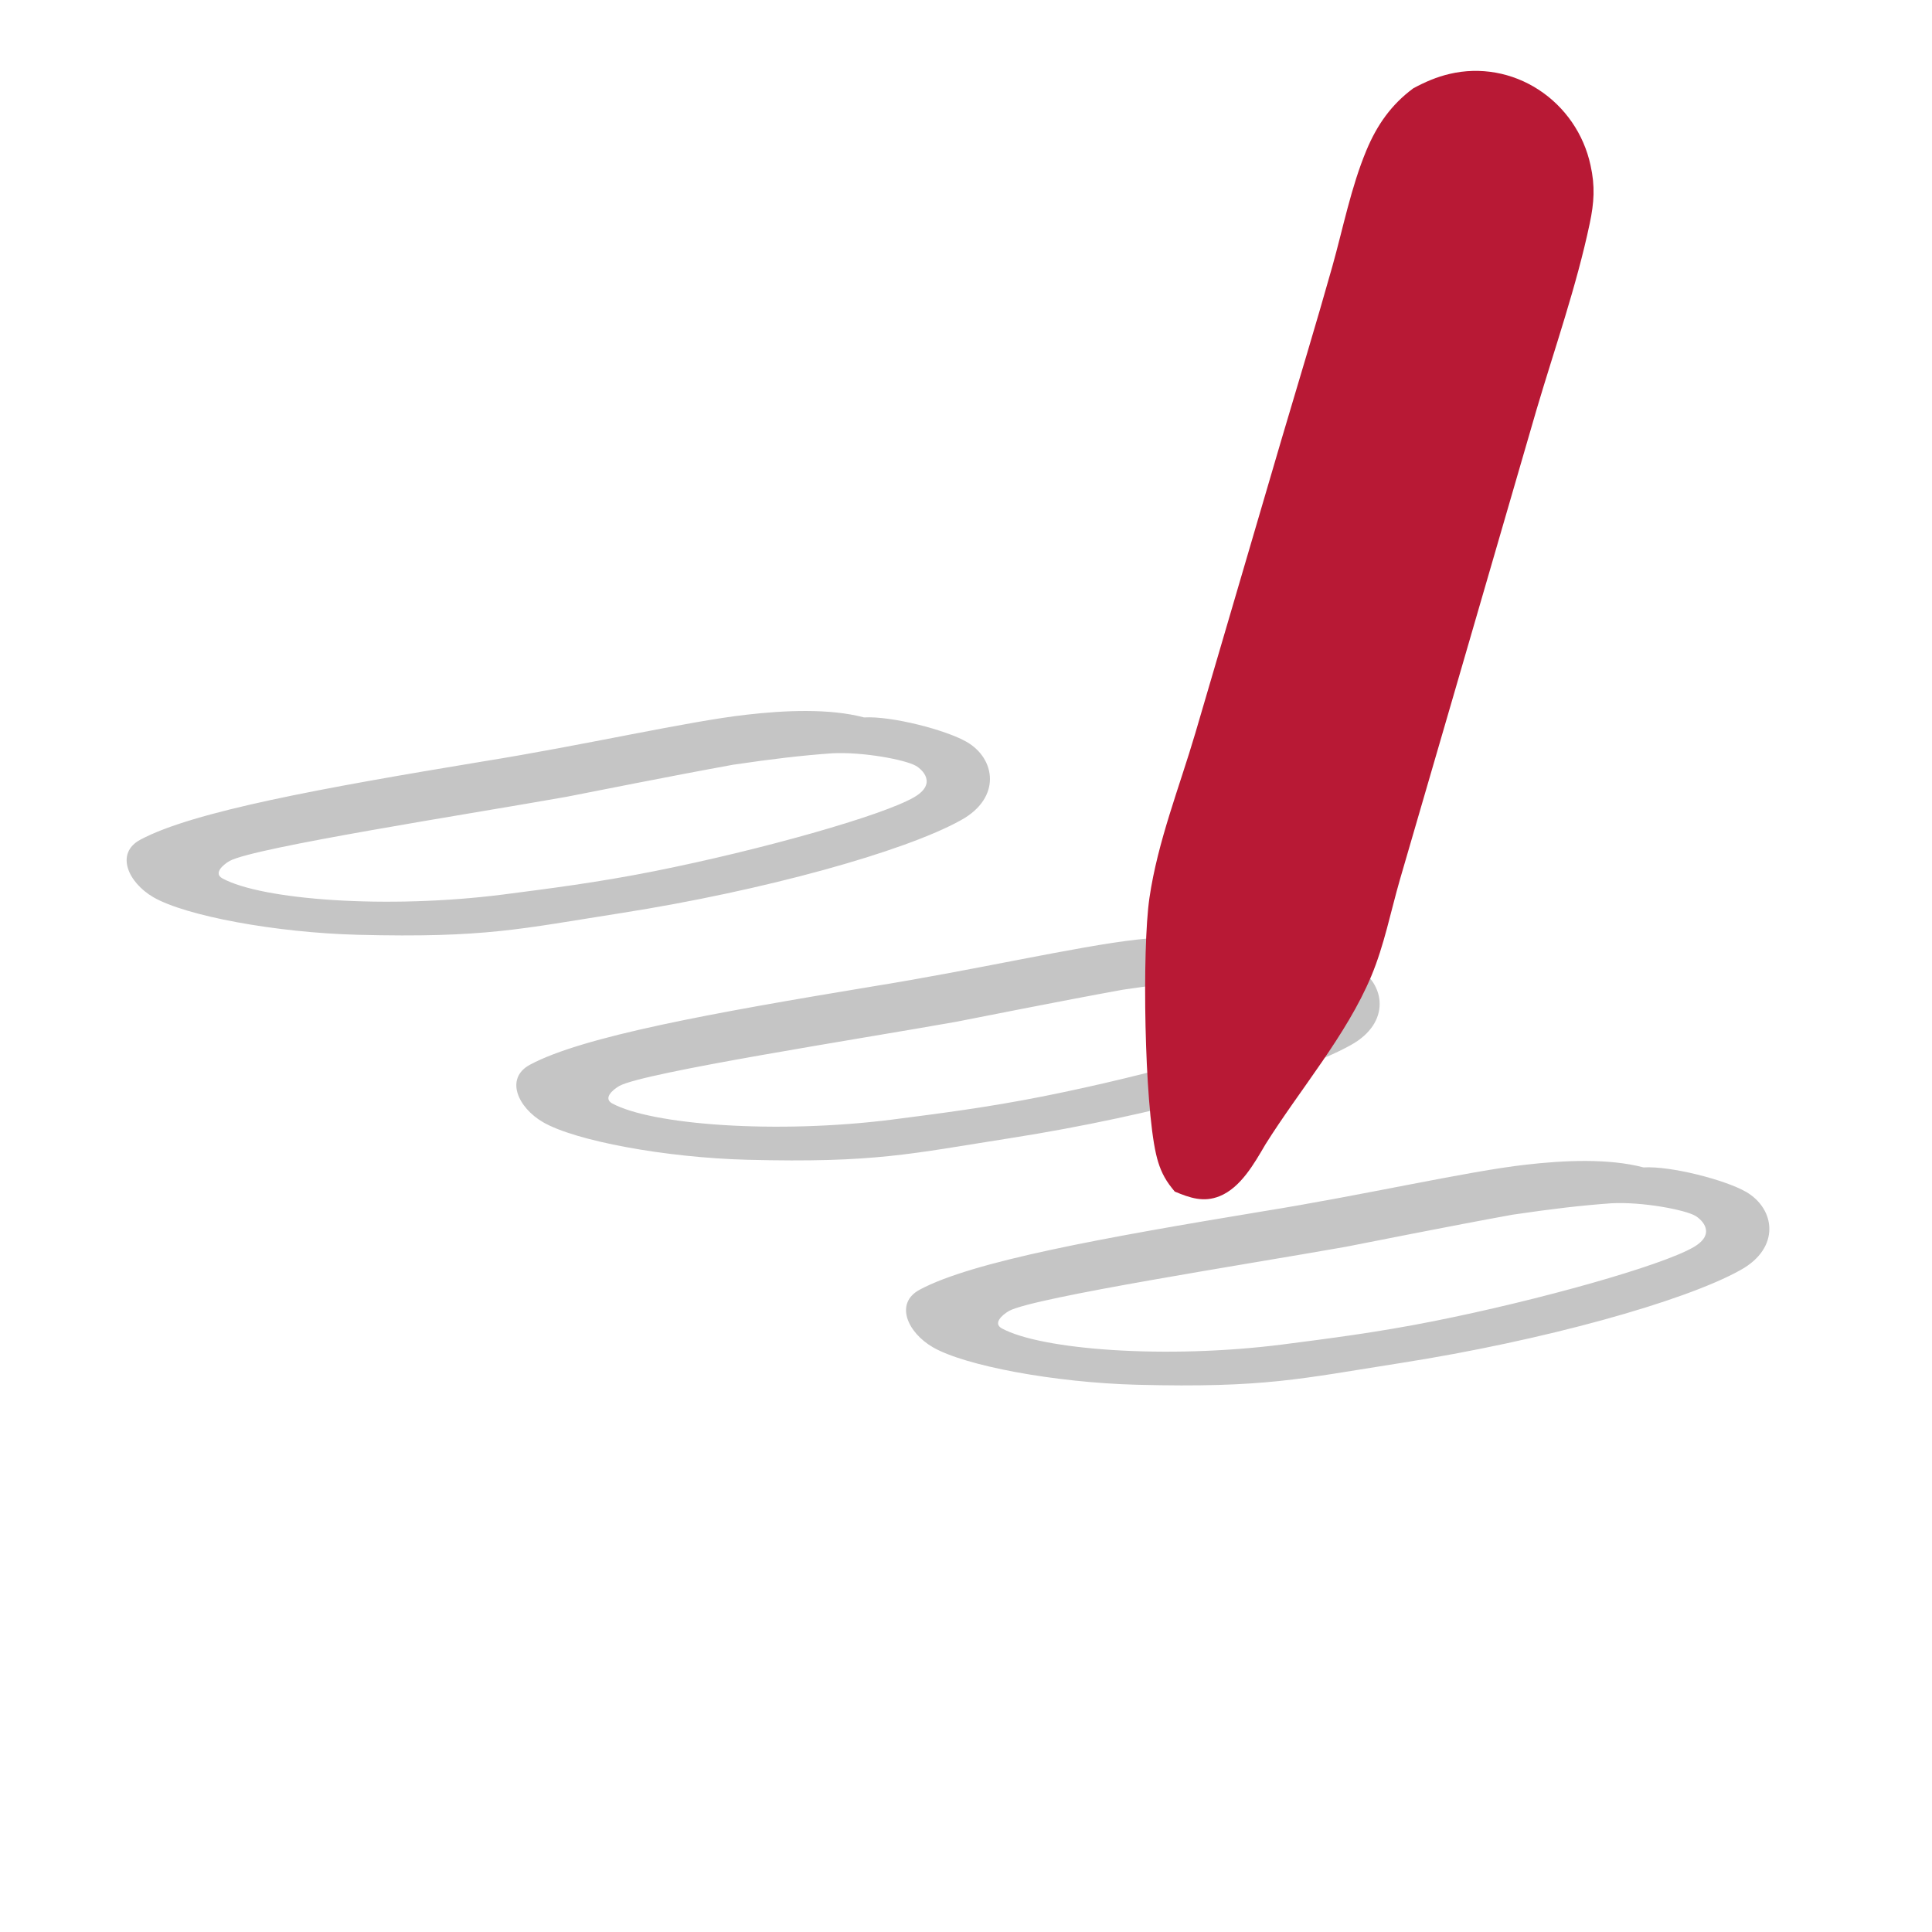
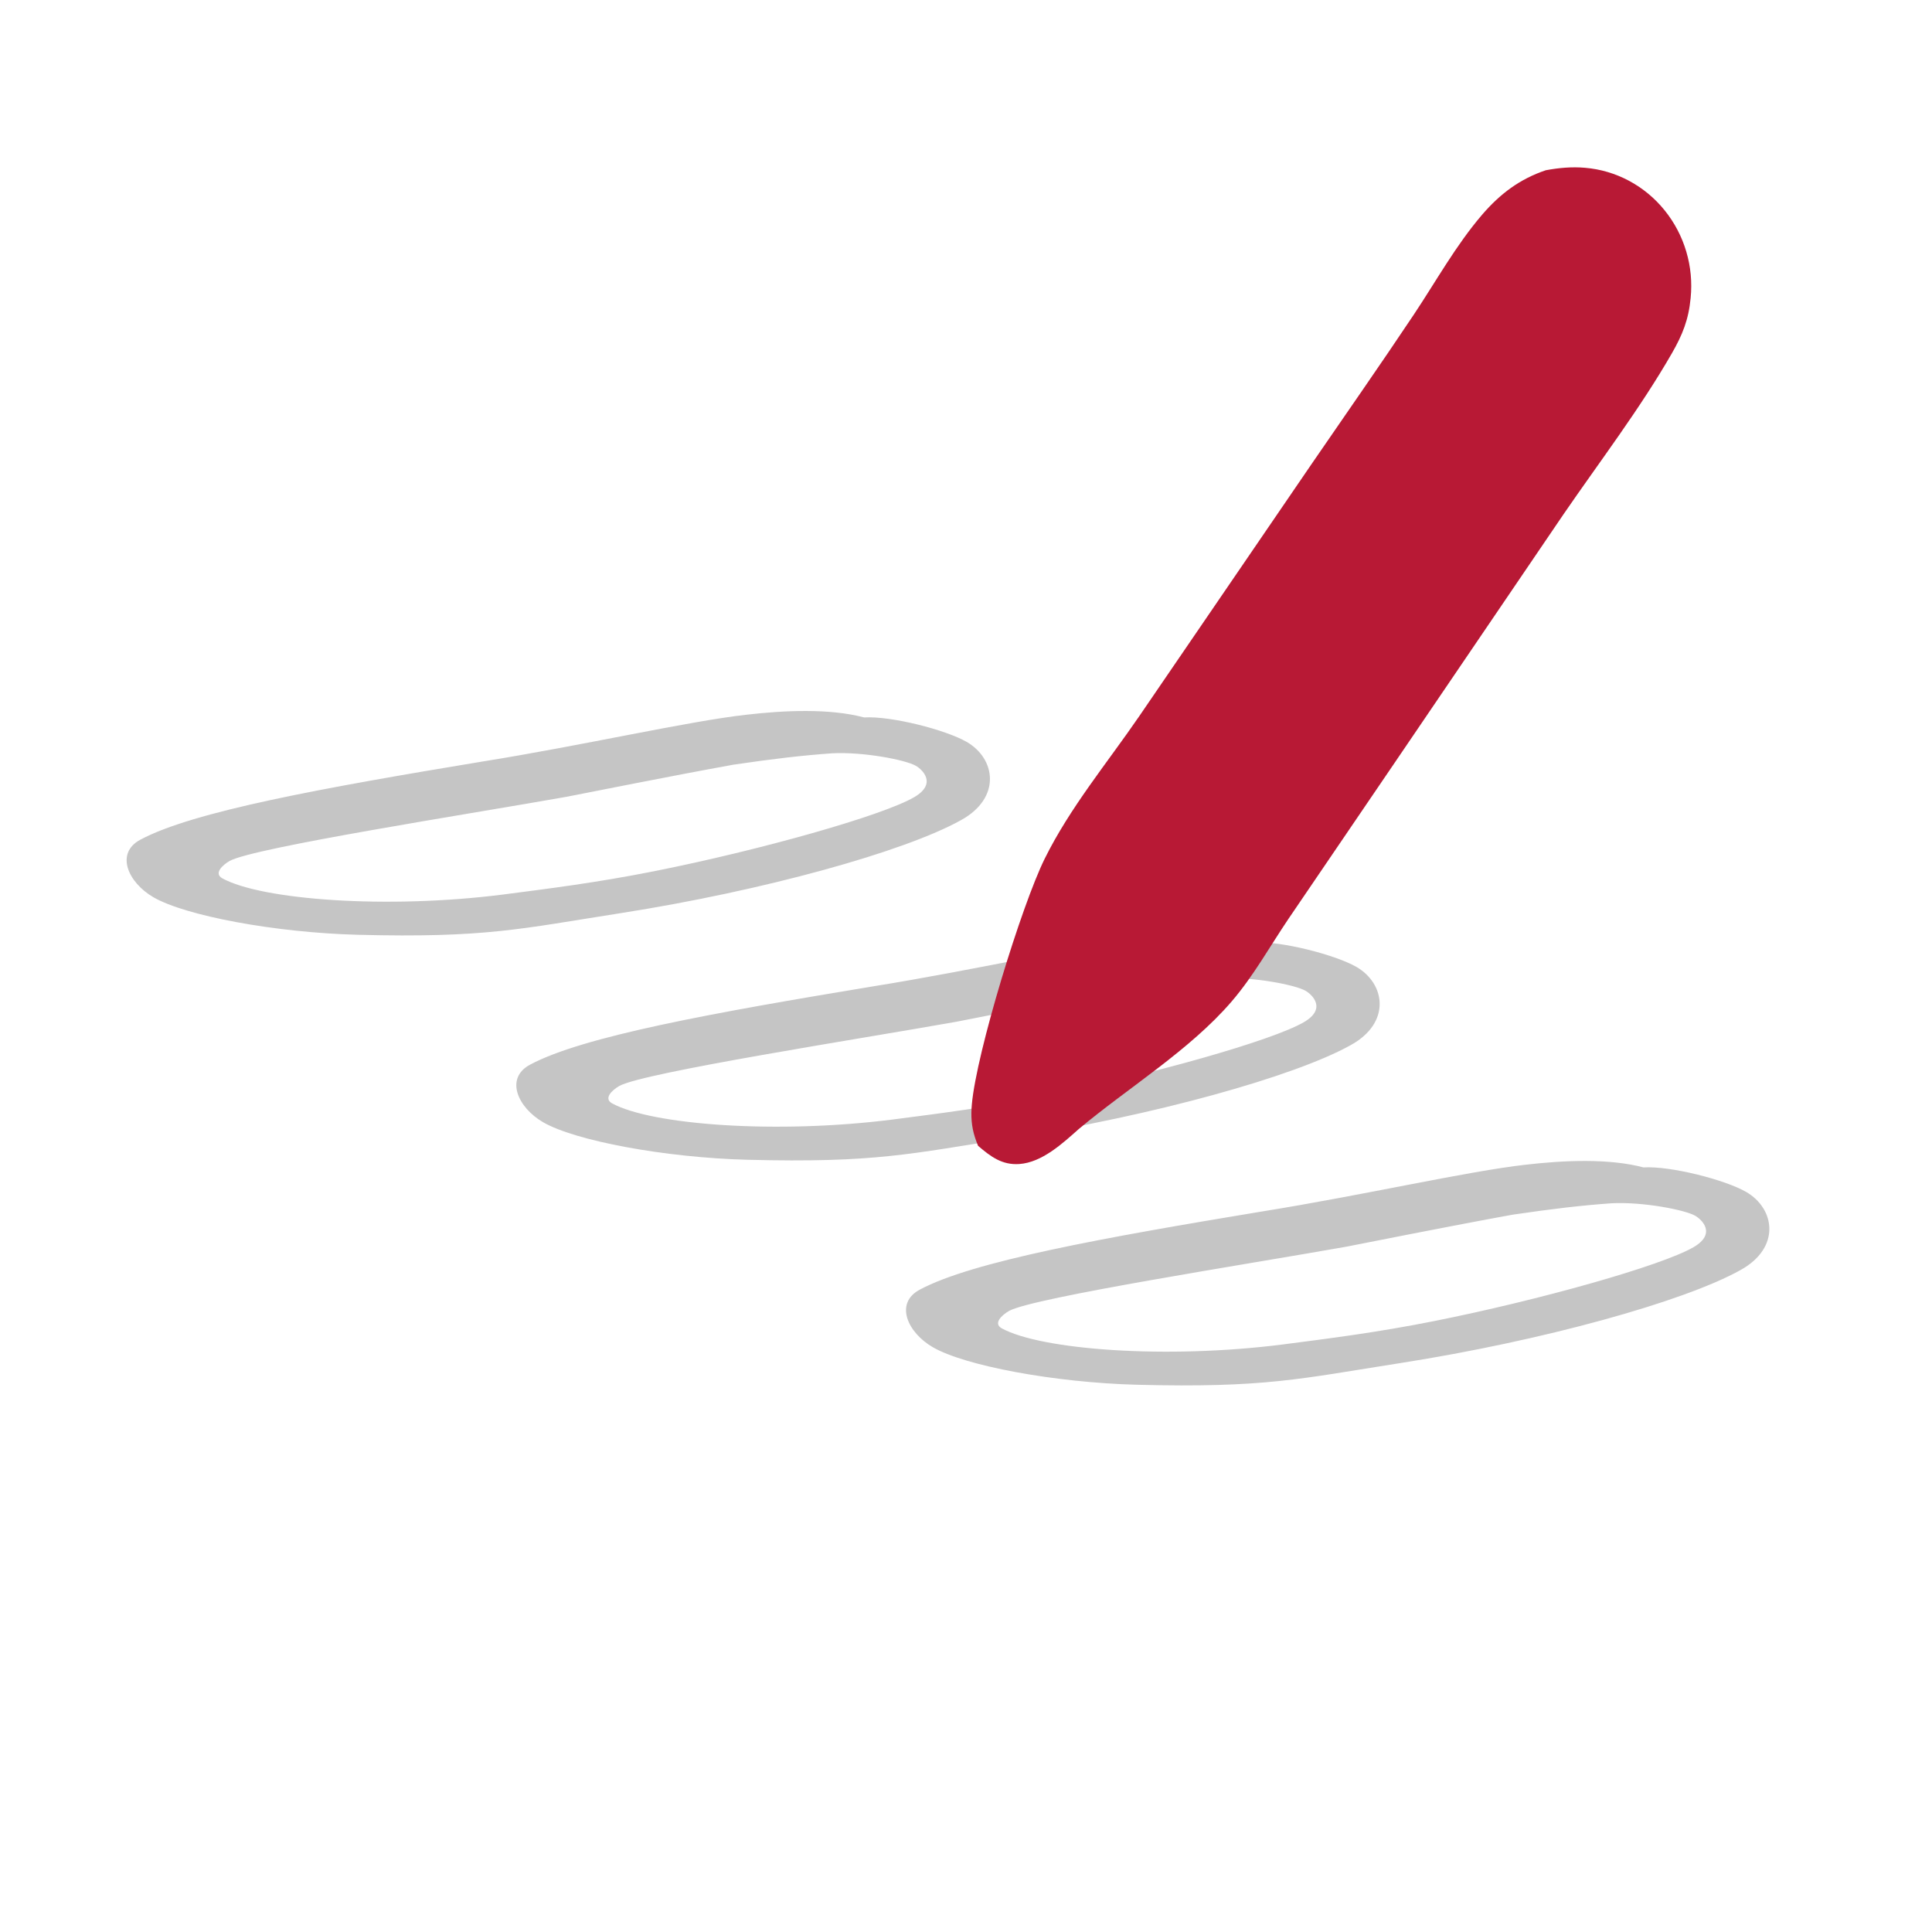
<svg xmlns="http://www.w3.org/2000/svg" width="176" height="176" viewBox="0 0 64 64" fill="none">
  <g transform="translate(3,18) scale(1)">
    <path d="M28.835 9.168C26.964 10.212 22.288 11.508 17.58 12.246C14.244 12.768 13.091 13.074 8.851 12.966C6.107 12.894 3.145 12.336 2.085 11.724C1.243 11.238 0.807 10.266 1.649 9.816C3.395 8.88 7.666 8.106 12.997 7.224C16.364 6.684 19.794 5.892 21.727 5.676C22.974 5.532 24.47 5.46 25.624 5.766C26.528 5.712 28.336 6.18 29.022 6.576C29.988 7.134 30.175 8.43 28.835 9.168ZM27.276 8.412C28.055 7.962 27.557 7.494 27.338 7.368C26.995 7.17 25.593 6.9 24.564 6.954C23.566 7.026 22.631 7.134 21.29 7.332C19.108 7.728 16.52 8.25 15.772 8.394C12.529 8.97 5.452 10.068 4.61 10.518C4.361 10.662 4.08 10.932 4.361 11.094C5.67 11.814 9.817 12.12 13.652 11.634C15.179 11.436 16.769 11.238 18.671 10.86C22.194 10.158 26.216 9.024 27.276 8.412ZM41.744 16.621C39.873 17.665 35.197 18.961 30.489 19.699C27.153 20.221 26 20.527 21.76 20.419C19.016 20.347 16.054 19.789 14.994 19.177C14.152 18.691 13.716 17.719 14.558 17.269C16.304 16.333 20.575 15.559 25.906 14.677C29.273 14.137 32.703 13.345 34.636 13.129C35.883 12.985 37.379 12.913 38.533 13.219C39.437 13.165 41.245 13.633 41.931 14.029C42.898 14.587 43.085 15.883 41.744 16.621ZM40.185 15.865C40.965 15.415 40.466 14.947 40.248 14.821C39.905 14.623 38.502 14.353 37.473 14.407C36.475 14.479 35.54 14.587 34.199 14.785C32.017 15.181 29.429 15.703 28.681 15.847C25.439 16.423 18.361 17.521 17.52 17.971C17.27 18.115 16.99 18.385 17.27 18.547C18.58 19.267 22.726 19.573 26.561 19.087C28.089 18.889 29.679 18.691 31.58 18.313C35.103 17.611 39.125 16.477 40.185 15.865ZM54.653 24.074C52.783 25.118 48.106 26.414 43.398 27.152C40.062 27.674 38.909 27.98 34.669 27.872C31.925 27.8 28.963 27.242 27.904 26.63C27.062 26.144 26.625 25.172 27.467 24.722C29.213 23.786 33.484 23.012 38.815 22.13C42.182 21.59 45.612 20.798 47.545 20.582C48.792 20.438 50.288 20.366 51.442 20.672C52.346 20.618 54.154 21.086 54.84 21.482C55.807 22.04 55.994 23.336 54.653 24.074ZM53.094 23.318C53.874 22.868 53.375 22.4 53.157 22.274C52.814 22.076 51.411 21.806 50.382 21.86C49.384 21.932 48.449 22.04 47.108 22.238C44.926 22.634 42.338 23.156 41.59 23.3C38.348 23.876 31.271 24.974 30.429 25.424C30.179 25.568 29.899 25.838 30.179 26C31.489 26.72 35.635 27.026 39.47 26.54C40.998 26.342 42.588 26.144 44.49 25.766C48.013 25.064 52.034 23.93 53.094 23.318Z" fill="#C5C5C5" />
  </g>
-   <g transform="translate(30,6) scale(1.05) rotate(-28 14 14)">
+   <g transform="translate(30,6) scale(1.05) rotate(-10 20 20)">
    <path d="M23.726 0C24.141 -0.004 24.555 0.03 24.957 0.138C25.907 0.388 26.716 1.022 27.197 1.893C27.681 2.766 27.799 3.801 27.526 4.765C27.345 5.423 27.072 5.862 26.64 6.379C25.344 7.929 23.807 9.344 22.391 10.787L15.773 17.593L11.627 21.852C10.897 22.607 10.223 23.441 9.409 24.107C7.844 25.389 5.715 26.221 3.964 27.23C3.375 27.593 2.638 28.067 1.924 27.992C1.381 27.935 1.071 27.601 0.742 27.199C0.722 27.107 0.706 27.013 0.692 26.919C0.642 26.555 0.681 26.232 0.776 25.88C1.203 24.291 3.411 19.972 4.385 18.646C5.453 17.193 6.856 16.009 8.109 14.73L14.865 7.819C16.188 6.471 17.524 5.133 18.83 3.767C19.71 2.846 20.521 1.84 21.506 1.031C22.177 0.482 22.873 0.128 23.726 0Z" fill="#B81935" />
  </g>
</svg>
